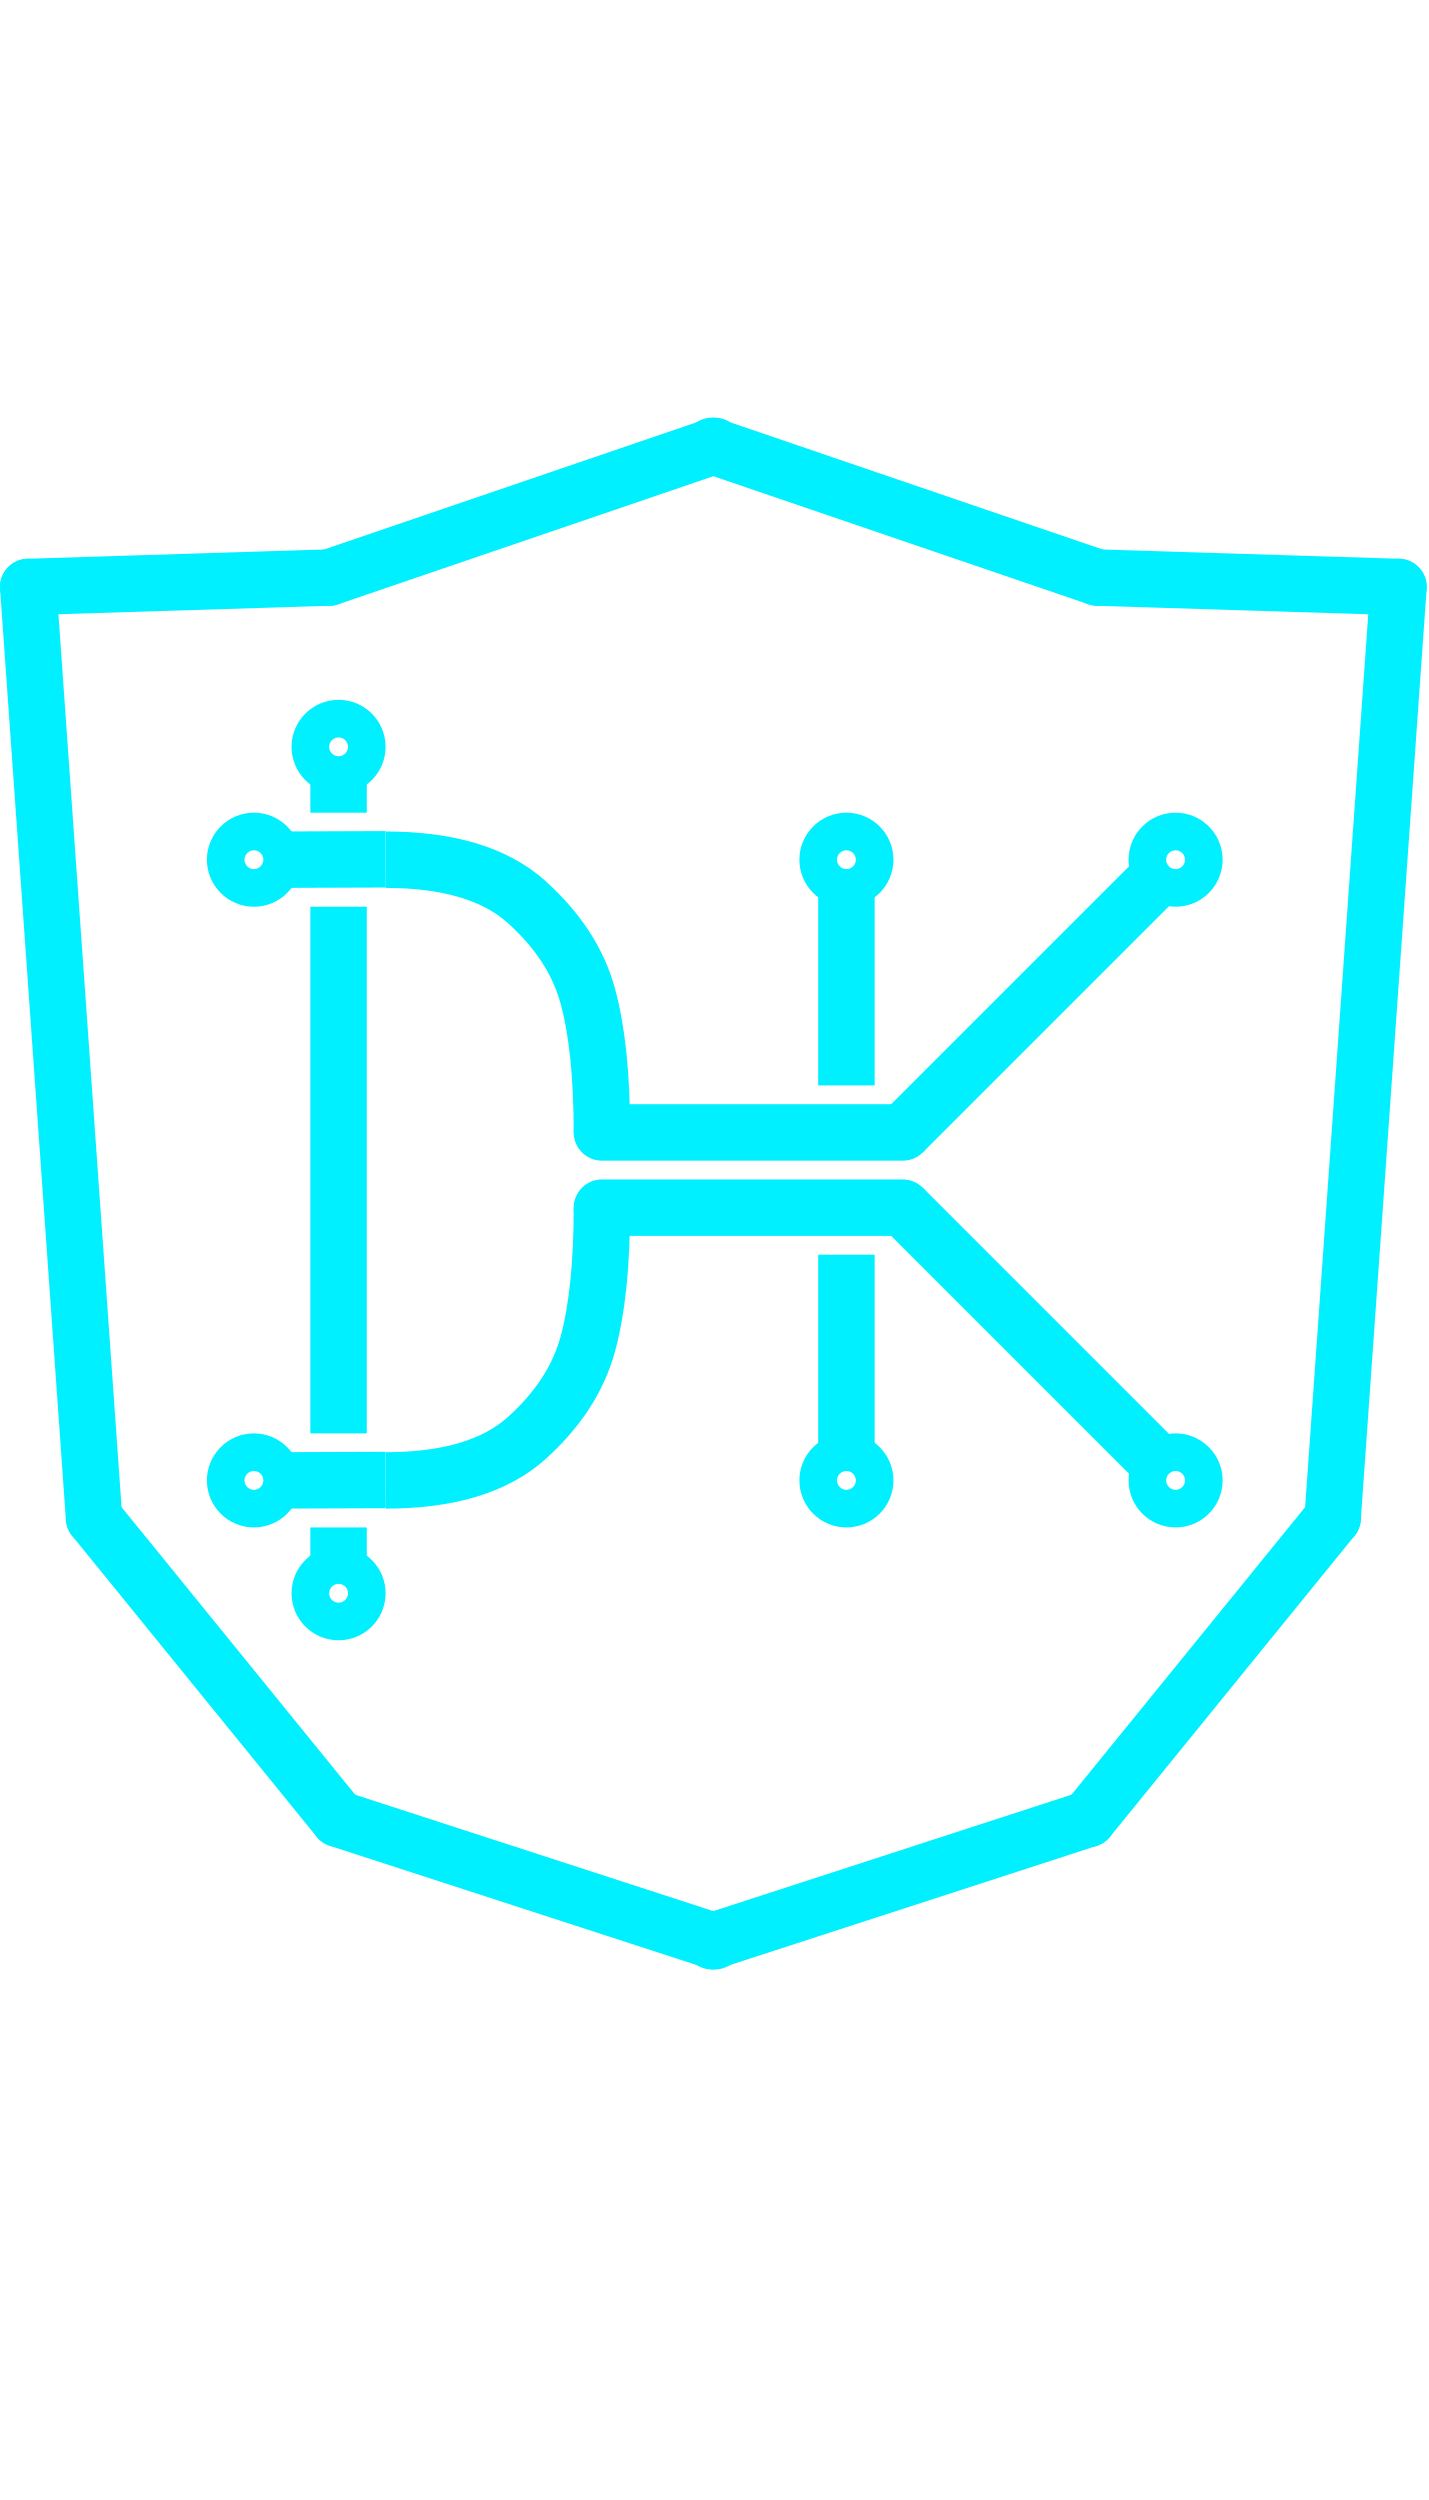
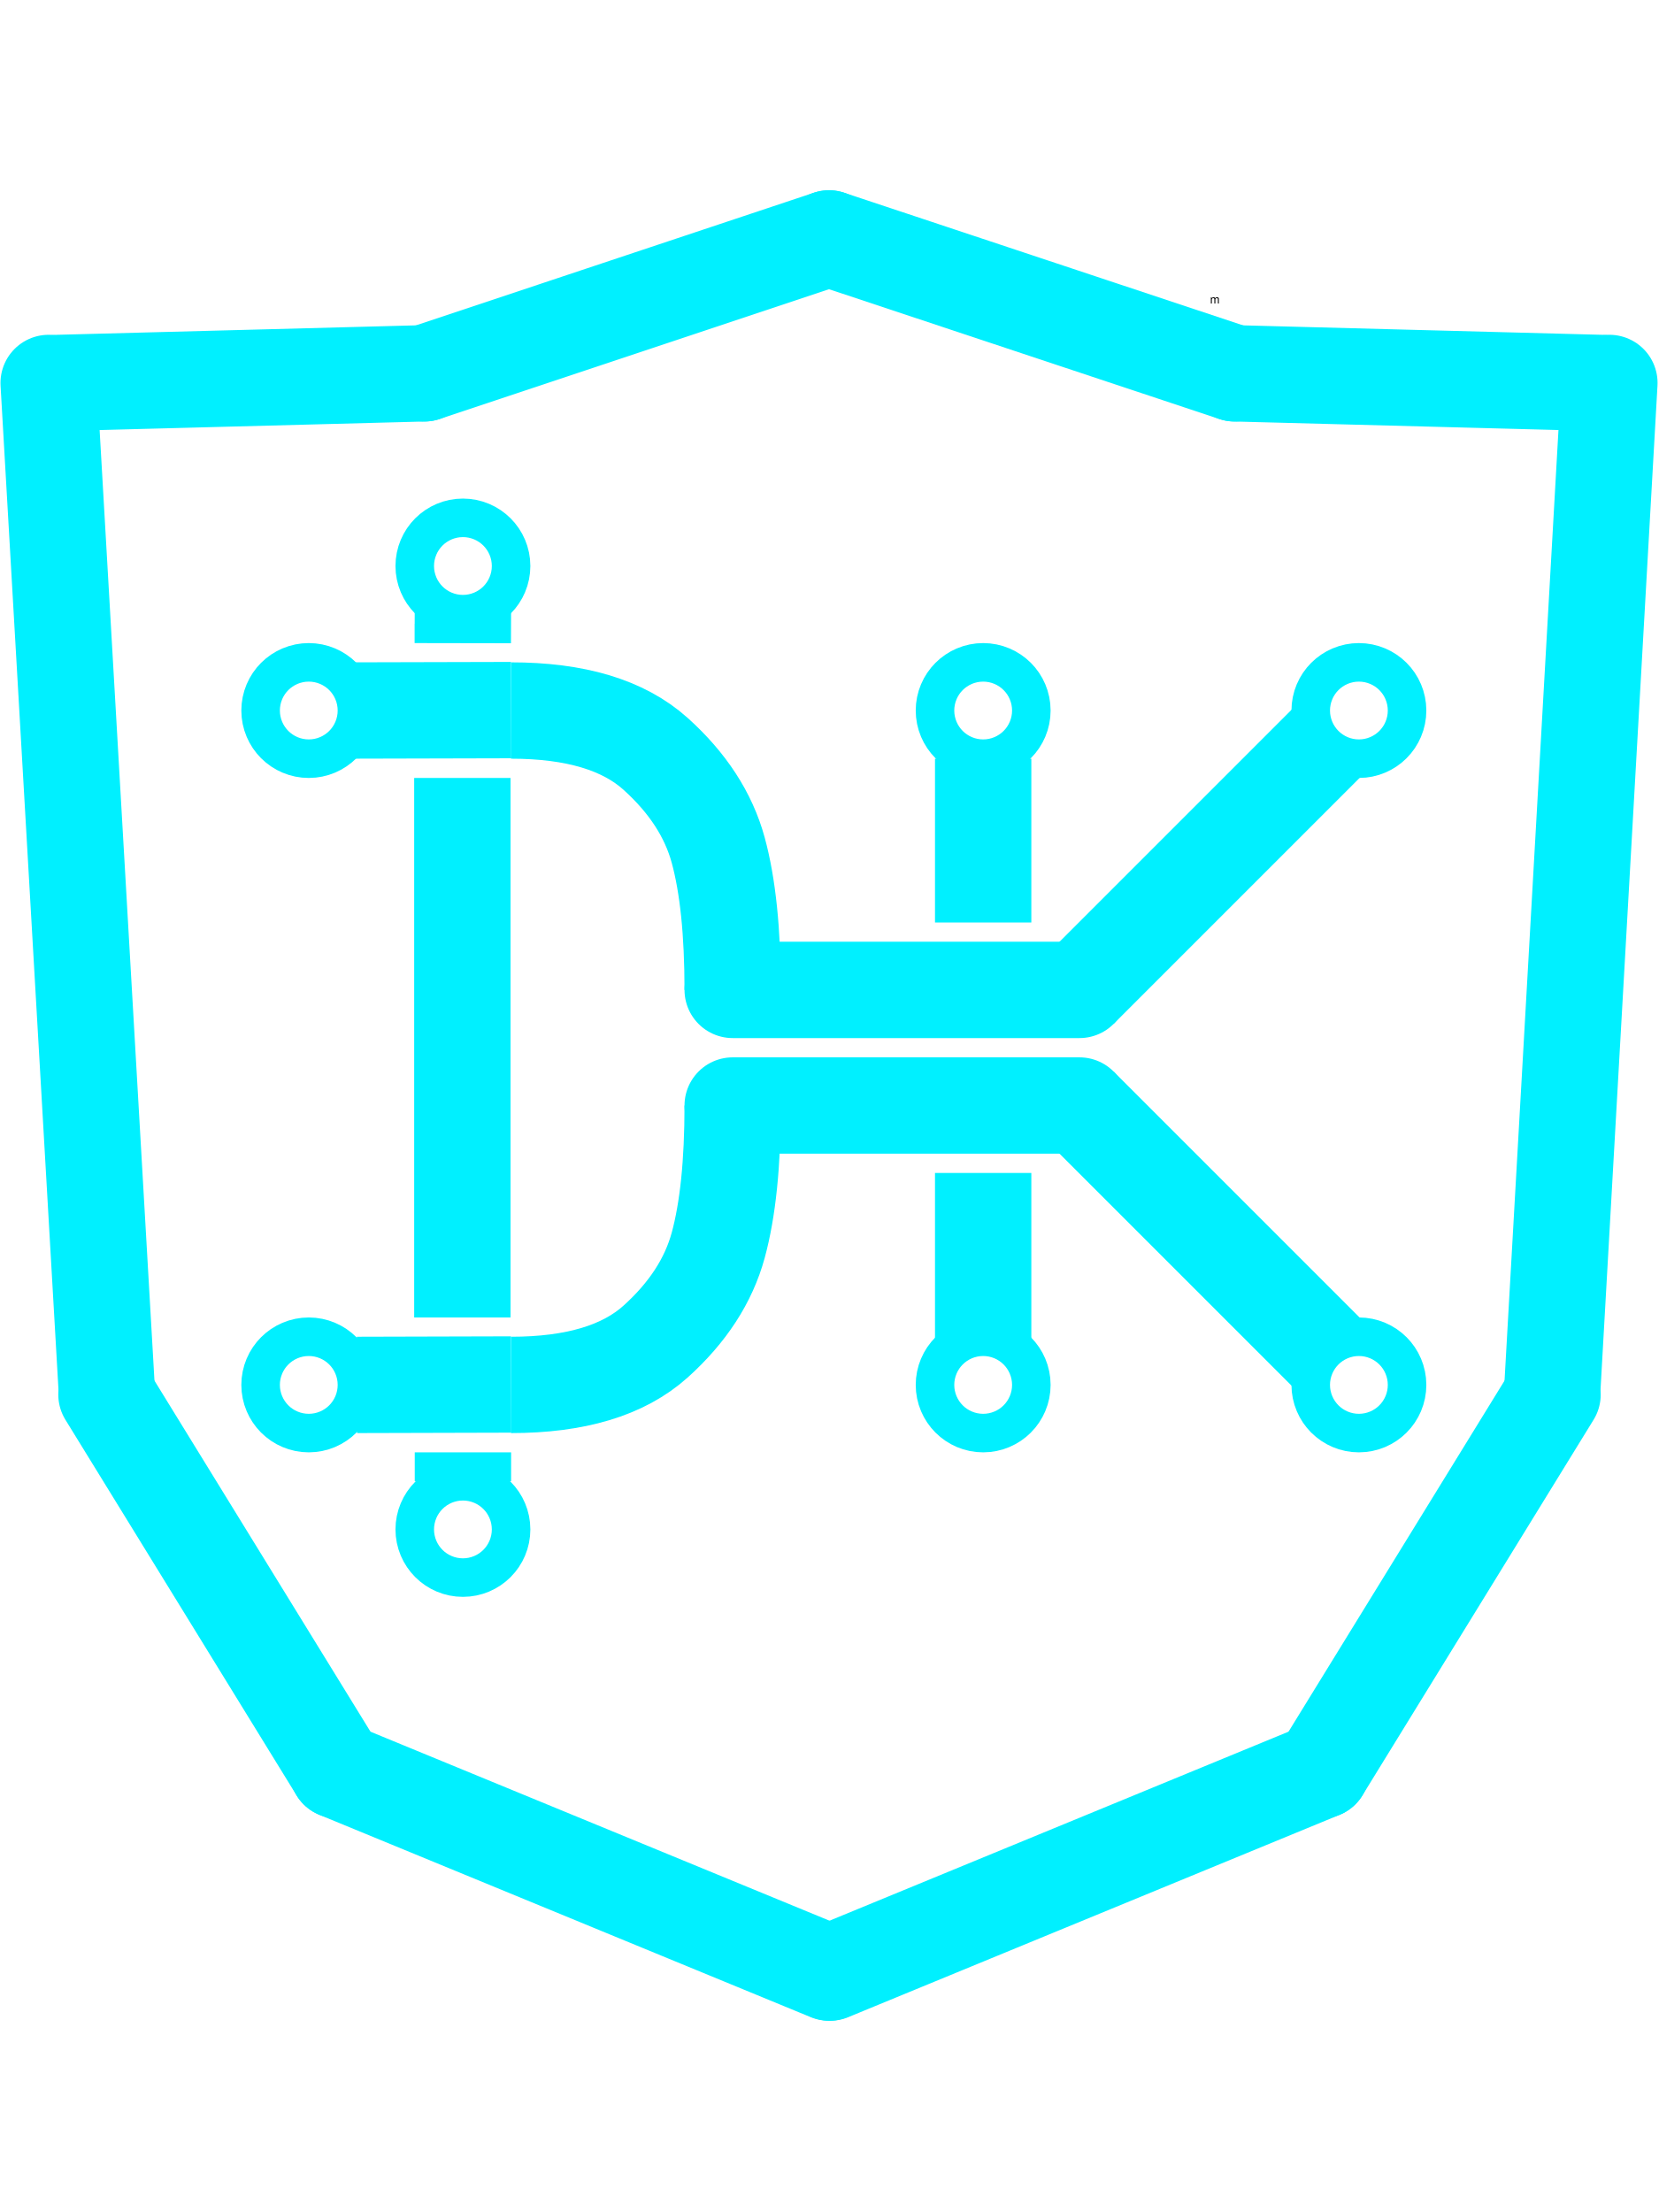
- <svg xmlns="http://www.w3.org/2000/svg" style="background: transparent; background-color: transparent; color-scheme: light dark;" version="1.1" width="40px" height="70px" viewBox="0 0 1519 1770">
+ <svg xmlns="http://www.w3.org/2000/svg" style="background: transparent; background-color: transparent; color-scheme: light dark;" version="1.1" width="48px" height="64px" viewBox="0 0 1722 1902">
  <defs />
  <g>
    <g data-cell-id="0">
      <g data-cell-id="1">
-         <g data-cell-id="q8Bqc0kAAMkJ3wx6_eLI-58">
+         <g data-cell-id="q8Bqc0kAAMkJ3wx6_eLI-1">
+           <g transform="translate(0.5,0.5)">
+             <ellipse cx="480" cy="390" rx="20" ry="20" fill="transparent" stroke="#00f0ff" style="stroke: light-dark(rgb(0, 240, 255), rgb(0, 117, 130));" stroke-width="100" pointer-events="all" />
+           </g>
+         </g>
+         <g data-cell-id="q8Bqc0kAAMkJ3wx6_eLI-3">
+           <g transform="translate(0.5,0.5)">
+             <ellipse cx="320" cy="540" rx="20" ry="20" fill="transparent" stroke="#00f0ff" style="stroke: light-dark(rgb(0, 240, 255), rgb(0, 117, 130));" stroke-width="100" pointer-events="all" />
+           </g>
+         </g>
+         <g data-cell-id="q8Bqc0kAAMkJ3wx6_eLI-7">
+           <g transform="translate(0.5,0.5)">
+             <ellipse cx="1410" cy="540" rx="20" ry="20" fill="transparent" stroke="#00f0ff" style="stroke: light-dark(rgb(0, 240, 255), rgb(0, 117, 130));" stroke-width="100" pointer-events="all" />
+           </g>
+         </g>
+         <g data-cell-id="q8Bqc0kAAMkJ3wx6_eLI-8">
+           <g transform="translate(0.5,0.5)">
+             <ellipse cx="1410" cy="1240" rx="20" ry="20" fill="transparent" stroke="#00f0ff" style="stroke: light-dark(rgb(0, 240, 255), rgb(0, 117, 130));" stroke-width="100" pointer-events="all" />
+           </g>
+         </g>
+         <g data-cell-id="q8Bqc0kAAMkJ3wx6_eLI-9">
+           <g transform="translate(0.5,0.5)">
+             <ellipse cx="1020" cy="540" rx="20" ry="20" fill="transparent" stroke="#00f0ff" style="stroke: light-dark(rgb(0, 240, 255), rgb(0, 117, 130));" stroke-width="100" pointer-events="all" />
+           </g>
+         </g>
+         <g data-cell-id="q8Bqc0kAAMkJ3wx6_eLI-11">
+           <g transform="translate(0.5,0.5)">
+             <path d="M 1120 830 L 1380 570" fill="none" stroke="#00f0ff" style="stroke: light-dark(rgb(0, 240, 255), rgb(0, 117, 130));" stroke-width="100" stroke-miterlimit="10" pointer-events="stroke" />
+           </g>
+         </g>
+         <g data-cell-id="q8Bqc0kAAMkJ3wx6_eLI-13">
+           <g transform="translate(0.5,0.5)">
+             <path d="M 1120 830 L 760 830" fill="none" stroke="#00f0ff" style="stroke: light-dark(rgb(0, 240, 255), rgb(0, 117, 130));" stroke-width="100" stroke-linecap="round" stroke-miterlimit="10" pointer-events="stroke" />
+           </g>
+         </g>
+         <g data-cell-id="q8Bqc0kAAMkJ3wx6_eLI-15">
+           <g transform="translate(0.5,0.5)">
+             <path d="M 1020 590 L 1020 760" fill="none" stroke="#00f0ff" style="stroke: light-dark(rgb(0, 240, 255), rgb(0, 117, 130));" stroke-width="100" stroke-miterlimit="10" pointer-events="stroke" />
+           </g>
+         </g>
+         <g data-cell-id="q8Bqc0kAAMkJ3wx6_eLI-17">
+           <g transform="translate(0.5,0.5)">
+             <path d="M 530 539.57 L 360 540" fill="none" stroke="#00f0ff" style="stroke: light-dark(rgb(0, 240, 255), rgb(0, 117, 130));" stroke-width="100" stroke-miterlimit="10" pointer-events="stroke" />
+           </g>
+         </g>
+         <g data-cell-id="q8Bqc0kAAMkJ3wx6_eLI-25">
+           <g transform="translate(0.5,0.5)">
+             <path d="M 479.41 1170 L 479.41 930 L 479.41 610" fill="none" stroke="#00f0ff" style="stroke: light-dark(rgb(0, 240, 255), rgb(0, 117, 130));" stroke-width="100" stroke-miterlimit="10" pointer-events="stroke" />
+           </g>
+         </g>
+         <g data-cell-id="q8Bqc0kAAMkJ3wx6_eLI-30">
+           <g transform="translate(0.5,0.5)">
+             <path d="M 479.86 450 L 479.86 470 L 480 430" fill="none" stroke="#00f0ff" style="stroke: light-dark(rgb(0, 240, 255), rgb(0, 117, 130));" stroke-width="100" stroke-miterlimit="10" pointer-events="stroke" />
+           </g>
+         </g>
+         <g data-cell-id="q8Bqc0kAAMkJ3wx6_eLI-37">
+           <g transform="translate(0.5,0.5)">
+             <path d="M 760 830 Q 760 740 745 685 Q 730 630 680 585 Q 630 540 530 540" fill="none" stroke="#00f0ff" style="stroke: light-dark(rgb(0, 240, 255), rgb(0, 117, 130));" stroke-width="100" stroke-miterlimit="10" pointer-events="stroke" />
+           </g>
+         </g>
+         <g data-cell-id="q8Bqc0kAAMkJ3wx6_eLI-4">
+           <g transform="translate(0.5,0.5)">
+             <ellipse cx="320" cy="1240" rx="20" ry="20" fill="transparent" stroke="#00f0ff" style="stroke: light-dark(rgb(0, 240, 255), rgb(0, 117, 130));" stroke-width="100" pointer-events="all" />
+           </g>
+         </g>
+         <g data-cell-id="q8Bqc0kAAMkJ3wx6_eLI-10">
+           <g transform="translate(0.5,0.5)">
+             <ellipse cx="1020" cy="1240" rx="20" ry="20" fill="transparent" stroke="#00f0ff" style="stroke: light-dark(rgb(0, 240, 255), rgb(0, 117, 130));" stroke-width="100" pointer-events="all" />
+           </g>
+         </g>
+         <g data-cell-id="q8Bqc0kAAMkJ3wx6_eLI-12">
+           <g transform="translate(0.5,0.5)">
+             <path d="M 1380 1210 L 1120 950" fill="none" stroke="#00f0ff" style="stroke: light-dark(rgb(0, 240, 255), rgb(0, 117, 130));" stroke-width="100" stroke-miterlimit="10" pointer-events="stroke" />
+           </g>
+         </g>
+         <g data-cell-id="q8Bqc0kAAMkJ3wx6_eLI-14">
+           <g transform="translate(0.5,0.5)">
+             <path d="M 1120 950 L 760 950" fill="none" stroke="#00f0ff" style="stroke: light-dark(rgb(0, 240, 255), rgb(0, 117, 130));" stroke-width="100" stroke-linecap="round" stroke-miterlimit="10" pointer-events="stroke" />
+           </g>
+         </g>
+         <g data-cell-id="q8Bqc0kAAMkJ3wx6_eLI-16">
+           <g transform="translate(0.5,0.5)">
+             <path d="M 1020 1020 L 1020 1200" fill="none" stroke="#00f0ff" style="stroke: light-dark(rgb(0, 240, 255), rgb(0, 117, 130));" stroke-width="100" stroke-miterlimit="10" pointer-events="stroke" />
+           </g>
+         </g>
+         <g data-cell-id="q8Bqc0kAAMkJ3wx6_eLI-18">
+           <g transform="translate(0.5,0.5)">
+             <path d="M 530 1239.57 L 370 1240" fill="none" stroke="#00f0ff" style="stroke: light-dark(rgb(0, 240, 255), rgb(0, 117, 130));" stroke-width="100" stroke-miterlimit="10" pointer-events="stroke" />
+           </g>
+         </g>
+         <g data-cell-id="q8Bqc0kAAMkJ3wx6_eLI-31">
+           <g transform="translate(0.5,0.5)">
+             <path d="M 480 1340 L 480 1310" fill="none" stroke="#00f0ff" style="stroke: light-dark(rgb(0, 240, 255), rgb(0, 117, 130));" stroke-width="100" stroke-miterlimit="10" pointer-events="stroke" />
+           </g>
+         </g>
+         <g data-cell-id="q8Bqc0kAAMkJ3wx6_eLI-38">
+           <g transform="translate(0.5,0.5)">
+             <path d="M 530 1240 Q 630 1240 680 1195 Q 730 1150 745 1095 Q 760 1040 760 950" fill="none" stroke="#00f0ff" style="stroke: light-dark(rgb(0, 240, 255), rgb(0, 117, 130));" stroke-width="100" stroke-miterlimit="10" pointer-events="stroke" />
+           </g>
+         </g>
+         <g data-cell-id="q8Bqc0kAAMkJ3wx6_eLI-2">
+           <g transform="translate(0.5,0.5)">
+             <ellipse cx="480" cy="1390" rx="20" ry="20" fill="transparent" stroke="#00f0ff" style="stroke: light-dark(rgb(0, 240, 255), rgb(0, 117, 130));" stroke-width="100" pointer-events="all" />
+           </g>
+         </g>
+         <g data-cell-id="OEkT1SiPsfGLwydY2Cxn-1">
          <g transform="translate(0.5,0.5)" />
+         </g>
+         <g data-cell-id="OEkT1SiPsfGLwydY2Cxn-2">
+           <g transform="translate(0.5,0.5)" />
+           <g data-cell-id="q8Bqc0kAAMkJ3wx6_eLI-41">
+             <g transform="translate(0.5,0.5)">
+               <path d="M 50 200 L 110 1240" fill="none" stroke="#00f0ff" style="stroke: light-dark(rgb(0, 240, 255), rgb(0, 117, 130));" stroke-width="100" stroke-linecap="round" stroke-miterlimit="10" pointer-events="stroke" />
+             </g>
+           </g>
+           <g data-cell-id="q8Bqc0kAAMkJ3wx6_eLI-42">
+             <g transform="translate(0.5,0.5)">
+               <path d="M 110 1250 L 350 1640" fill="none" stroke="#00f0ff" style="stroke: light-dark(rgb(0, 240, 255), rgb(0, 117, 130));" stroke-width="100" stroke-linecap="round" stroke-miterlimit="10" pointer-events="stroke" />
+             </g>
+           </g>
+           <g data-cell-id="q8Bqc0kAAMkJ3wx6_eLI-43">
+             <g transform="translate(0.5,0.5)">
+               <path d="M 350 1640 L 860 1850" fill="none" stroke="#00f0ff" style="stroke: light-dark(rgb(0, 240, 255), rgb(0, 117, 130));" stroke-width="100" stroke-linecap="round" stroke-miterlimit="10" pointer-events="stroke" />
+             </g>
+           </g>
          <g data-cell-id="q8Bqc0kAAMkJ3wx6_eLI-39">
-             <g>
-               <path d="M 350 170 L 760 30" fill="none" stroke="#00f0ff" style="stroke: light-dark(rgb(0, 240, 255), rgb(0, 117, 130));" stroke-width="60" stroke-linecap="round" stroke-miterlimit="10" pointer-events="stroke" />
+             <g transform="translate(0.5,0.5)">
+               <path d="M 440 190 L 860 50" fill="none" stroke="#00f0ff" style="stroke: light-dark(rgb(0, 240, 255), rgb(0, 117, 130));" stroke-width="100" stroke-linecap="round" stroke-miterlimit="10" pointer-events="stroke" />
            </g>
          </g>
          <g data-cell-id="q8Bqc0kAAMkJ3wx6_eLI-40">
-             <g>
-               <path d="M 30 180 L 350 170" fill="none" stroke="#00f0ff" style="stroke: light-dark(rgb(0, 240, 255), rgb(0, 117, 130));" stroke-width="60" stroke-linecap="round" stroke-miterlimit="10" pointer-events="stroke" />
+             <g transform="translate(0.5,0.5)">
+               <path d="M 60 200 L 440 190" fill="none" stroke="#00f0ff" style="stroke: light-dark(rgb(0, 240, 255), rgb(0, 117, 130));" stroke-width="100" stroke-linecap="round" stroke-miterlimit="10" pointer-events="stroke" />
            </g>
          </g>
-           <g data-cell-id="q8Bqc0kAAMkJ3wx6_eLI-41">
-             <g>
-               <path d="M 30 180 L 100 1170" fill="none" stroke="#00f0ff" style="stroke: light-dark(rgb(0, 240, 255), rgb(0, 117, 130));" stroke-width="60" stroke-linecap="round" stroke-miterlimit="10" pointer-events="stroke" />
+           <g data-cell-id="OEkT1SiPsfGLwydY2Cxn-4">
+             <g transform="translate(0.5,0.5)">
+               <path d="M 1281 190 L 860 50" fill="none" stroke="#00f0ff" style="stroke: light-dark(rgb(0, 240, 255), rgb(0, 117, 130));" stroke-width="100" stroke-linecap="round" stroke-miterlimit="10" pointer-events="stroke" />
            </g>
          </g>
-           <g data-cell-id="q8Bqc0kAAMkJ3wx6_eLI-42">
-             <g>
-               <path d="M 100 1170 L 360 1490" fill="none" stroke="#00f0ff" style="stroke: light-dark(rgb(0, 240, 255), rgb(0, 117, 130));" stroke-width="60" stroke-linecap="round" stroke-miterlimit="10" pointer-events="stroke" />
-             </g>
-           </g>
-           <g data-cell-id="q8Bqc0kAAMkJ3wx6_eLI-43">
-             <g>
-               <path d="M 360 1490 L 760 1620" fill="none" stroke="#00f0ff" style="stroke: light-dark(rgb(0, 240, 255), rgb(0, 117, 130));" stroke-width="60" stroke-linecap="round" stroke-miterlimit="10" pointer-events="stroke" />
+           <g data-cell-id="OEkT1SiPsfGLwydY2Cxn-5">
+             <g transform="translate(0.5,0.5)">
+               <path d="M 1661 200 L 1281 190" fill="none" stroke="#00f0ff" style="stroke: light-dark(rgb(0, 240, 255), rgb(0, 117, 130));" stroke-width="100" stroke-linecap="round" stroke-miterlimit="10" pointer-events="stroke" />
            </g>
          </g>
        </g>
-         <g data-cell-id="q8Bqc0kAAMkJ3wx6_eLI-65">
+         <g data-cell-id="OEkT1SiPsfGLwydY2Cxn-3">
          <g transform="translate(0.5,0.5)" />
-           <g data-cell-id="q8Bqc0kAAMkJ3wx6_eLI-1">
-             <g>
-               <ellipse cx="360" cy="350" rx="20" ry="20" fill="transparent" stroke="#00f0ff" style="stroke: light-dark(rgb(0, 240, 255), rgb(0, 117, 130));" stroke-width="60" pointer-events="all" />
+           <g>
+             <g fill="#000000" style="fill: light-dark(rgb(0, 0, 0), rgb(255, 255, 255));" font-family="Helvetica" text-anchor="middle" font-size="12px">
+               <text x="1261" y="118">m</text>
            </g>
          </g>
-           <g data-cell-id="q8Bqc0kAAMkJ3wx6_eLI-2">
-             <g>
-               <ellipse cx="360" cy="1250" rx="20" ry="20" fill="transparent" stroke="#00f0ff" style="stroke: light-dark(rgb(0, 240, 255), rgb(0, 117, 130));" stroke-width="60" pointer-events="all" />
+           <g data-cell-id="OEkT1SiPsfGLwydY2Cxn-6">
+             <g transform="translate(0.5,0.5)">
+               <path d="M 1670 200 L 1611 1240" fill="none" stroke="#00f0ff" style="stroke: light-dark(rgb(0, 240, 255), rgb(0, 117, 130));" stroke-width="100" stroke-linecap="round" stroke-miterlimit="10" pointer-events="stroke" />
            </g>
          </g>
-           <g data-cell-id="q8Bqc0kAAMkJ3wx6_eLI-3">
-             <g>
-               <ellipse cx="270" cy="470" rx="20" ry="20" fill="transparent" stroke="#00f0ff" style="stroke: light-dark(rgb(0, 240, 255), rgb(0, 117, 130));" stroke-width="60" pointer-events="all" />
+           <g data-cell-id="OEkT1SiPsfGLwydY2Cxn-7">
+             <g transform="translate(0.5,0.5)">
+               <path d="M 1611 1250 L 1371 1640" fill="none" stroke="#00f0ff" style="stroke: light-dark(rgb(0, 240, 255), rgb(0, 117, 130));" stroke-width="100" stroke-linecap="round" stroke-miterlimit="10" pointer-events="stroke" />
            </g>
          </g>
-           <g data-cell-id="q8Bqc0kAAMkJ3wx6_eLI-4">
-             <g>
-               <ellipse cx="270" cy="1130" rx="20" ry="20" fill="transparent" stroke="#00f0ff" style="stroke: light-dark(rgb(0, 240, 255), rgb(0, 117, 130));" stroke-width="60" pointer-events="all" />
-             </g>
-           </g>
-           <g data-cell-id="q8Bqc0kAAMkJ3wx6_eLI-7">
-             <g>
-               <ellipse cx="1250" cy="470" rx="20" ry="20" fill="transparent" stroke="#00f0ff" style="stroke: light-dark(rgb(0, 240, 255), rgb(0, 117, 130));" stroke-width="60" pointer-events="all" />
-             </g>
-           </g>
-           <g data-cell-id="q8Bqc0kAAMkJ3wx6_eLI-8">
-             <g>
-               <ellipse cx="1250" cy="1130" rx="20" ry="20" fill="transparent" stroke="#00f0ff" style="stroke: light-dark(rgb(0, 240, 255), rgb(0, 117, 130));" stroke-width="60" pointer-events="all" />
-             </g>
-           </g>
-           <g data-cell-id="q8Bqc0kAAMkJ3wx6_eLI-9">
-             <g>
-               <ellipse cx="900" cy="470" rx="20" ry="20" fill="transparent" stroke="#00f0ff" style="stroke: light-dark(rgb(0, 240, 255), rgb(0, 117, 130));" stroke-width="60" pointer-events="all" />
-             </g>
-           </g>
-           <g data-cell-id="q8Bqc0kAAMkJ3wx6_eLI-10">
-             <g>
-               <ellipse cx="900" cy="1130" rx="20" ry="20" fill="transparent" stroke="#00f0ff" style="stroke: light-dark(rgb(0, 240, 255), rgb(0, 117, 130));" stroke-width="60" pointer-events="all" />
-             </g>
-           </g>
-           <g data-cell-id="q8Bqc0kAAMkJ3wx6_eLI-11">
-             <g>
-               <path d="M 960 760 L 1235.86 484.14" fill="none" stroke="#00f0ff" style="stroke: light-dark(rgb(0, 240, 255), rgb(0, 117, 130));" stroke-width="60" stroke-miterlimit="10" pointer-events="stroke" />
-             </g>
-           </g>
-           <g data-cell-id="q8Bqc0kAAMkJ3wx6_eLI-12">
-             <g>
-               <path d="M 1235.86 1115.86 L 960 840" fill="none" stroke="#00f0ff" style="stroke: light-dark(rgb(0, 240, 255), rgb(0, 117, 130));" stroke-width="60" stroke-miterlimit="10" pointer-events="stroke" />
-             </g>
-           </g>
-           <g data-cell-id="q8Bqc0kAAMkJ3wx6_eLI-13">
-             <g>
-               <path d="M 960 760 L 640 760" fill="none" stroke="#00f0ff" style="stroke: light-dark(rgb(0, 240, 255), rgb(0, 117, 130));" stroke-width="60" stroke-linecap="round" stroke-miterlimit="10" pointer-events="stroke" />
-             </g>
-           </g>
-           <g data-cell-id="q8Bqc0kAAMkJ3wx6_eLI-14">
-             <g>
-               <path d="M 960 840 L 640 840" fill="none" stroke="#00f0ff" style="stroke: light-dark(rgb(0, 240, 255), rgb(0, 117, 130));" stroke-width="60" stroke-linecap="round" stroke-miterlimit="10" pointer-events="stroke" />
-             </g>
-           </g>
-           <g data-cell-id="q8Bqc0kAAMkJ3wx6_eLI-15">
-             <g>
-               <path d="M 900 490 L 900 710" fill="none" stroke="#00f0ff" style="stroke: light-dark(rgb(0, 240, 255), rgb(0, 117, 130));" stroke-width="60" stroke-miterlimit="10" pointer-events="stroke" />
-             </g>
-           </g>
-           <g data-cell-id="q8Bqc0kAAMkJ3wx6_eLI-16">
-             <g>
-               <path d="M 900 890 L 900 1110" fill="none" stroke="#00f0ff" style="stroke: light-dark(rgb(0, 240, 255), rgb(0, 117, 130));" stroke-width="60" stroke-miterlimit="10" pointer-events="stroke" />
-             </g>
-           </g>
-           <g data-cell-id="q8Bqc0kAAMkJ3wx6_eLI-17">
-             <g>
-               <path d="M 410 469.57 L 290 470" fill="none" stroke="#00f0ff" style="stroke: light-dark(rgb(0, 240, 255), rgb(0, 117, 130));" stroke-width="60" stroke-miterlimit="10" pointer-events="stroke" />
-             </g>
-           </g>
-           <g data-cell-id="q8Bqc0kAAMkJ3wx6_eLI-18">
-             <g>
-               <path d="M 410 1129.57 L 290 1130" fill="none" stroke="#00f0ff" style="stroke: light-dark(rgb(0, 240, 255), rgb(0, 117, 130));" stroke-width="60" stroke-miterlimit="10" pointer-events="stroke" />
-             </g>
-           </g>
-           <g data-cell-id="q8Bqc0kAAMkJ3wx6_eLI-25">
-             <g>
-               <path d="M 360 1080 L 360 520" fill="none" stroke="#00f0ff" style="stroke: light-dark(rgb(0, 240, 255), rgb(0, 117, 130));" stroke-width="60" stroke-miterlimit="10" pointer-events="stroke" />
-             </g>
-           </g>
-           <g data-cell-id="q8Bqc0kAAMkJ3wx6_eLI-30">
-             <g>
-               <path d="M 360 420 L 360 370" fill="none" stroke="#00f0ff" style="stroke: light-dark(rgb(0, 240, 255), rgb(0, 117, 130));" stroke-width="60" stroke-miterlimit="10" pointer-events="stroke" />
-             </g>
-           </g>
-           <g data-cell-id="q8Bqc0kAAMkJ3wx6_eLI-31">
-             <g>
-               <path d="M 360 1230 L 360 1180" fill="none" stroke="#00f0ff" style="stroke: light-dark(rgb(0, 240, 255), rgb(0, 117, 130));" stroke-width="60" stroke-miterlimit="10" pointer-events="stroke" />
-             </g>
-           </g>
-           <g data-cell-id="q8Bqc0kAAMkJ3wx6_eLI-37">
-             <g>
-               <path d="M 640 760 Q 640 670 625 615 Q 610 560 560 515 Q 510 470 410 470" fill="none" stroke="#00f0ff" style="stroke: light-dark(rgb(0, 240, 255), rgb(0, 117, 130));" stroke-width="60" stroke-miterlimit="10" pointer-events="stroke" />
-             </g>
-           </g>
-           <g data-cell-id="q8Bqc0kAAMkJ3wx6_eLI-38">
-             <g>
-               <path d="M 410 1130 Q 510 1130 560 1085 Q 610 1040 625 985 Q 640 930 640 840" fill="none" stroke="#00f0ff" style="stroke: light-dark(rgb(0, 240, 255), rgb(0, 117, 130));" stroke-width="60" stroke-miterlimit="10" pointer-events="stroke" />
-             </g>
-           </g>
-         </g>
-         <g data-cell-id="q8Bqc0kAAMkJ3wx6_eLI-66">
-           <g transform="translate(0.5,0.5)" />
-           <g data-cell-id="q8Bqc0kAAMkJ3wx6_eLI-67">
-             <g>
-               <path d="M 1167 170 L 757 30" fill="none" stroke="#00f0ff" style="stroke: light-dark(rgb(0, 240, 255), rgb(0, 117, 130));" stroke-width="60" stroke-linecap="round" stroke-miterlimit="10" pointer-events="stroke" />
-             </g>
-           </g>
-           <g data-cell-id="q8Bqc0kAAMkJ3wx6_eLI-68">
-             <g>
-               <path d="M 1487 180 L 1167 170" fill="none" stroke="#00f0ff" style="stroke: light-dark(rgb(0, 240, 255), rgb(0, 117, 130));" stroke-width="60" stroke-linecap="round" stroke-miterlimit="10" pointer-events="stroke" />
-             </g>
-           </g>
-           <g data-cell-id="q8Bqc0kAAMkJ3wx6_eLI-69">
-             <g>
-               <path d="M 1487 180 L 1417 1170" fill="none" stroke="#00f0ff" style="stroke: light-dark(rgb(0, 240, 255), rgb(0, 117, 130));" stroke-width="60" stroke-linecap="round" stroke-miterlimit="10" pointer-events="stroke" />
-             </g>
-           </g>
-           <g data-cell-id="q8Bqc0kAAMkJ3wx6_eLI-70">
-             <g>
-               <path d="M 1417 1170 L 1157 1490" fill="none" stroke="#00f0ff" style="stroke: light-dark(rgb(0, 240, 255), rgb(0, 117, 130));" stroke-width="60" stroke-linecap="round" stroke-miterlimit="10" pointer-events="stroke" />
-             </g>
-           </g>
-           <g data-cell-id="q8Bqc0kAAMkJ3wx6_eLI-71">
-             <g>
-               <path d="M 1157 1490 L 757 1620" fill="none" stroke="#00f0ff" style="stroke: light-dark(rgb(0, 240, 255), rgb(0, 117, 130));" stroke-width="60" stroke-linecap="round" stroke-miterlimit="10" pointer-events="stroke" />
+           <g data-cell-id="OEkT1SiPsfGLwydY2Cxn-8">
+             <g transform="translate(0.5,0.5)">
+               <path d="M 1371 1640 L 861 1850" fill="none" stroke="#00f0ff" style="stroke: light-dark(rgb(0, 240, 255), rgb(0, 117, 130));" stroke-width="100" stroke-linecap="round" stroke-miterlimit="10" pointer-events="stroke" />
            </g>
          </g>
        </g>
      </g>
    </g>
  </g>
</svg>
